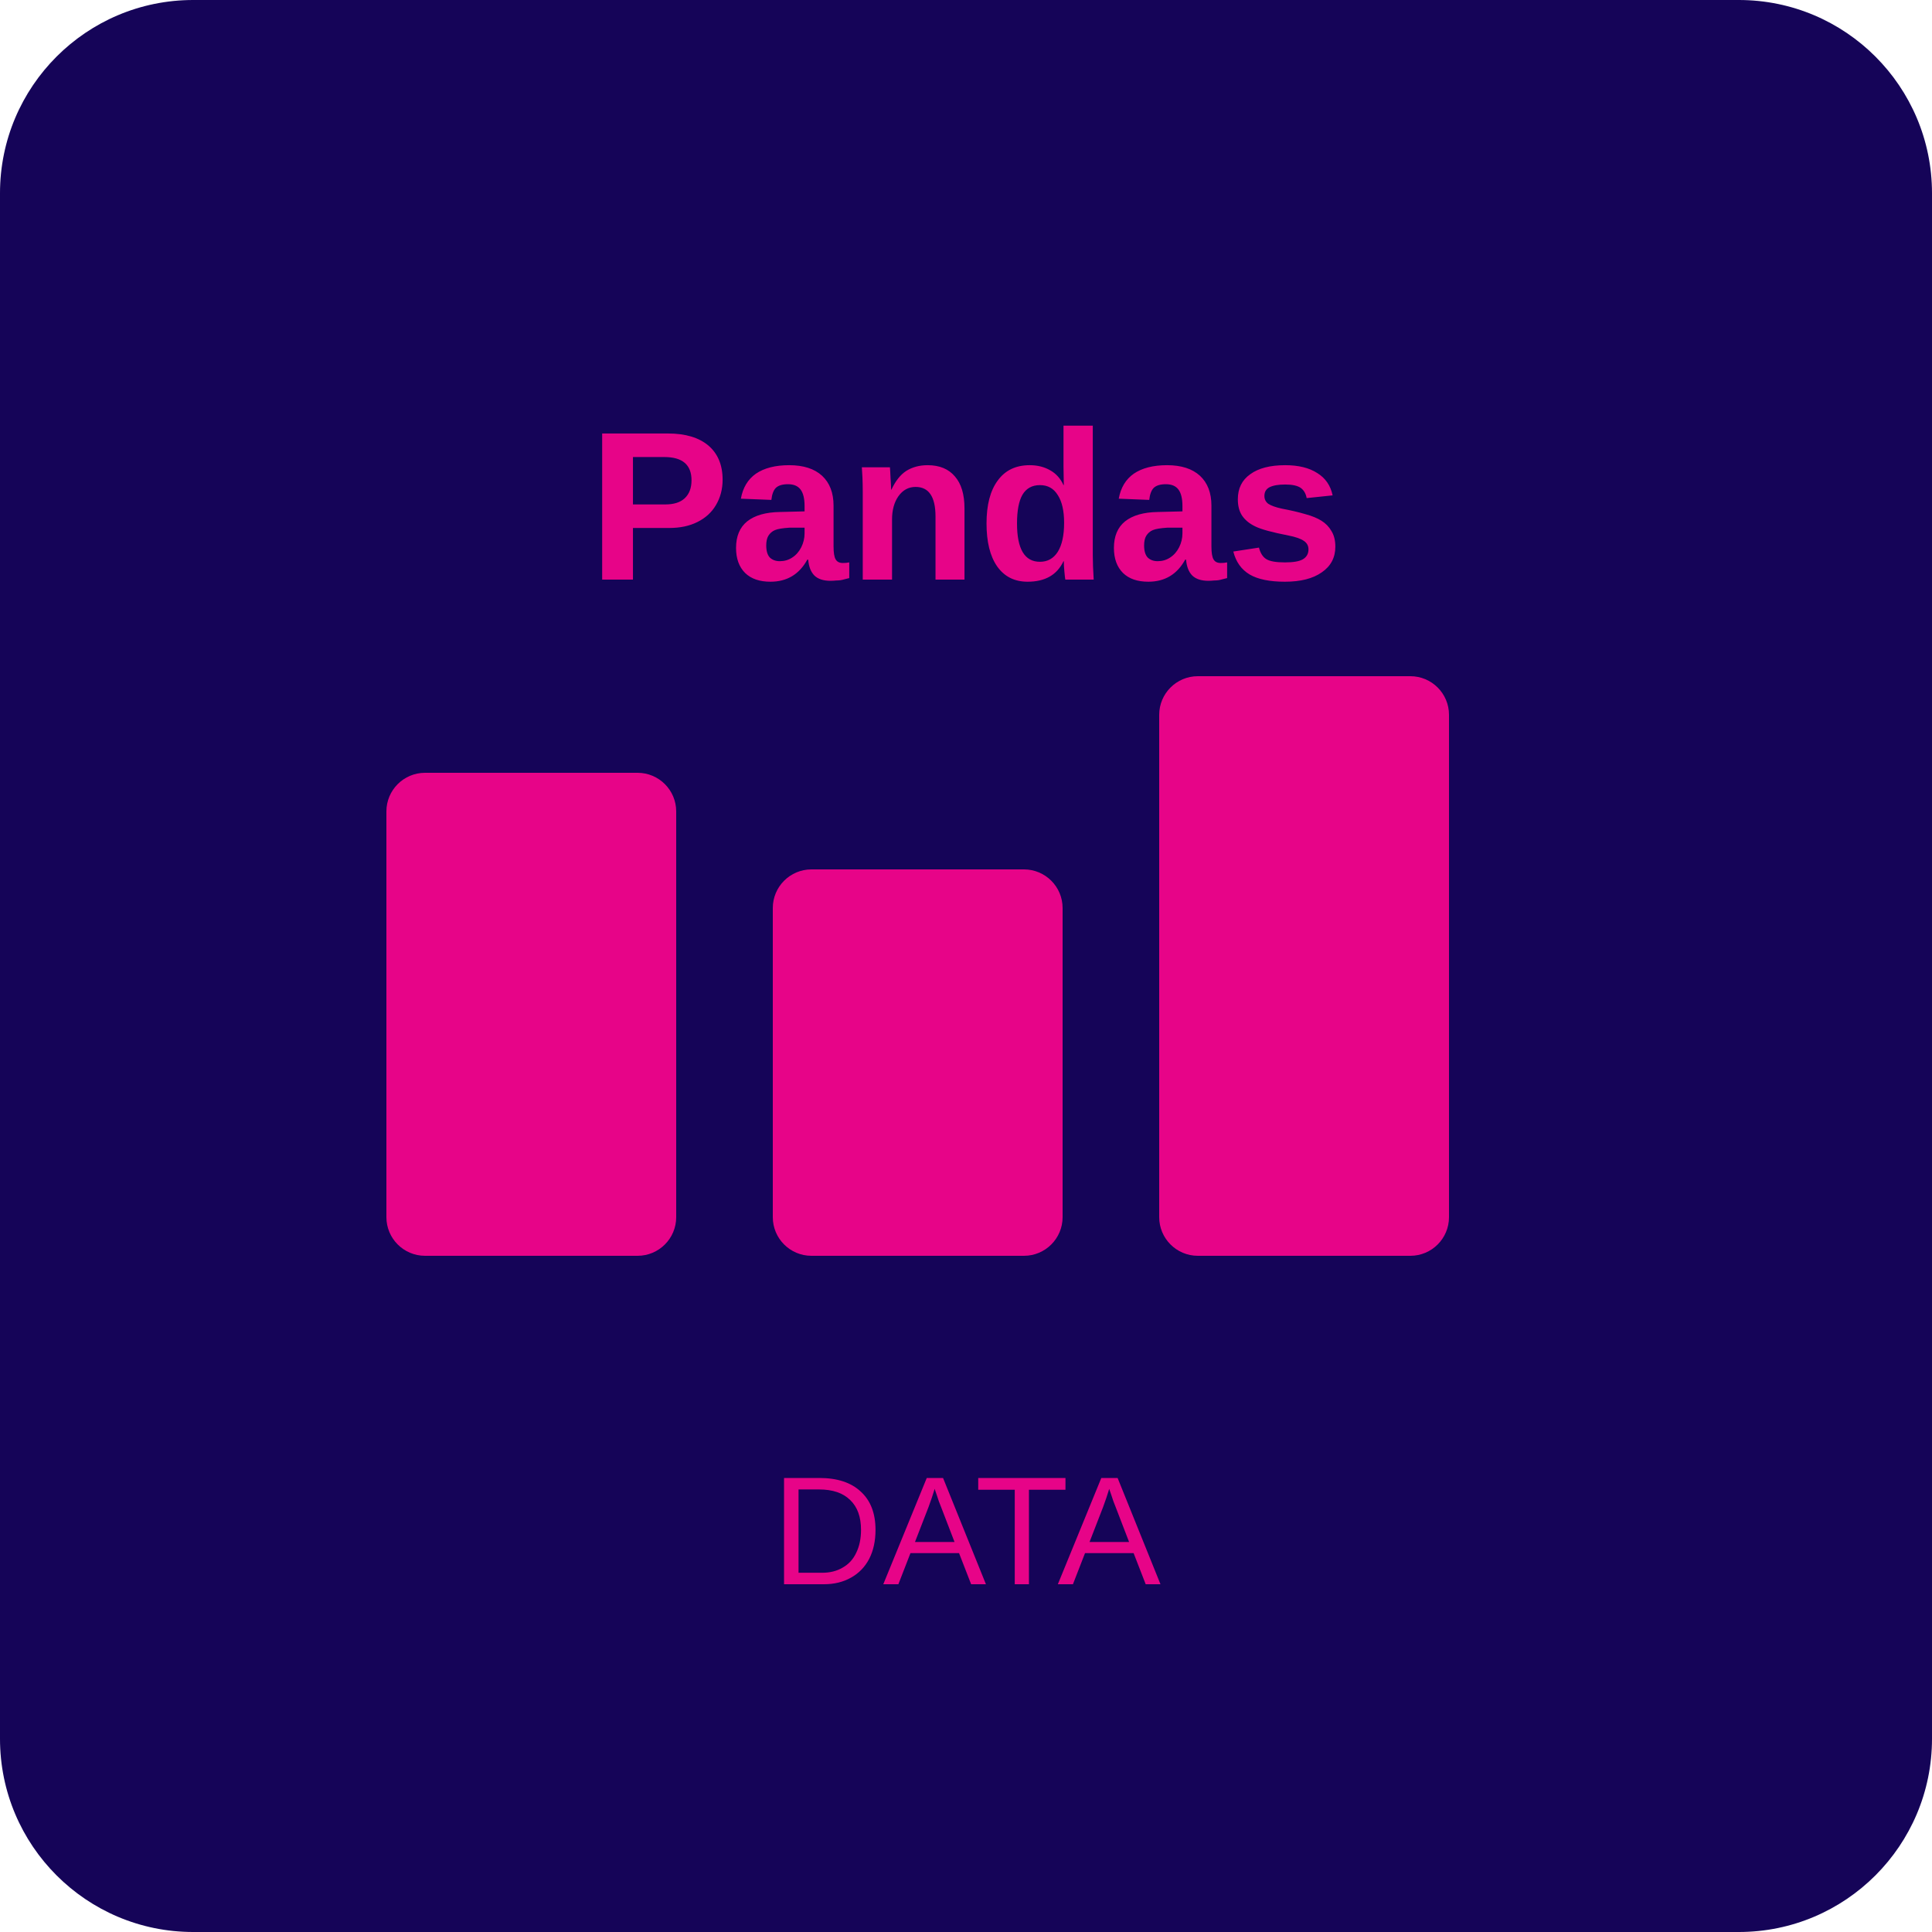
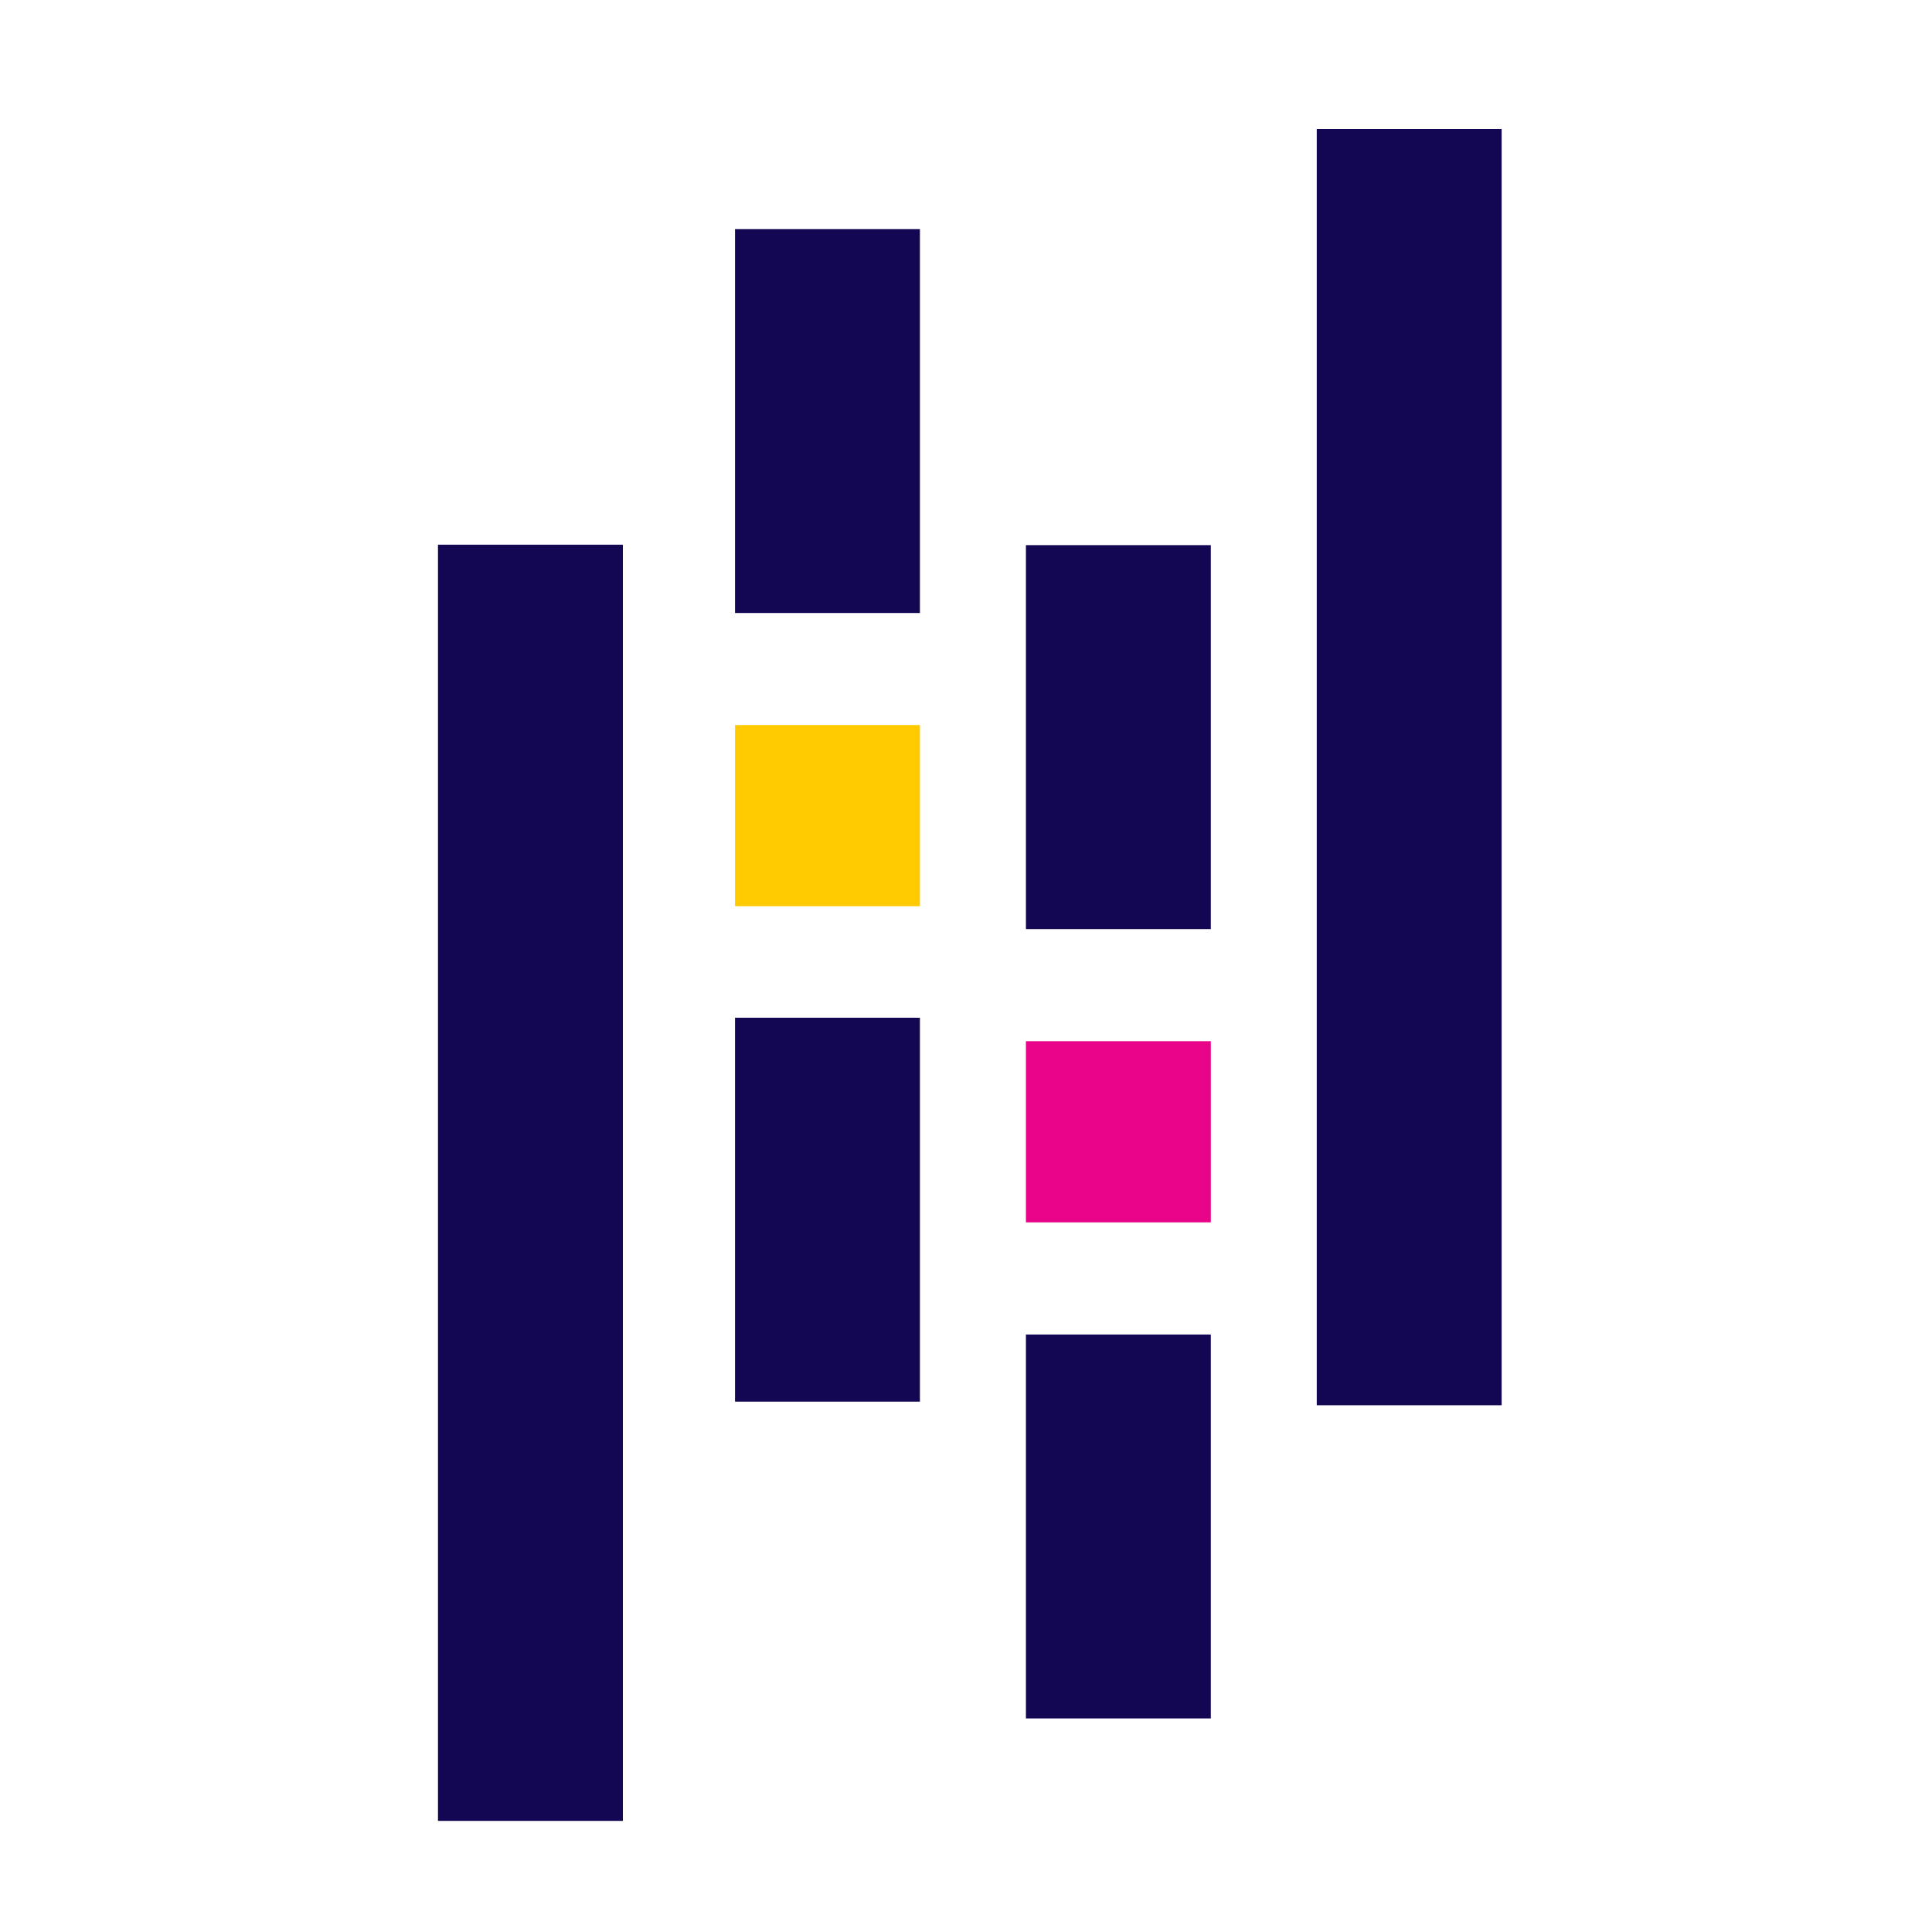
- <svg xmlns="http://www.w3.org/2000/svg" viewBox="0 0 100 100" width="50" height="50">
-   <rect width="100" height="100" fill="#150458" rx="10" />
-   <text x="50" y="30" text-anchor="middle" fill="#E70488" font-family="Arial, sans-serif" font-size="11" font-weight="bold">Pandas</text>
-   <rect x="20" y="40" width="15" height="25" fill="#E70488" rx="2" />
-   <rect x="40" y="45" width="15" height="20" fill="#E70488" rx="2" />
-   <rect x="60" y="35" width="15" height="30" fill="#E70488" rx="2" />
-   <text x="50" y="82" text-anchor="middle" fill="#E70488" font-family="Arial, sans-serif" font-size="8">DATA</text>
+ <svg xmlns="http://www.w3.org/2000/svg" viewBox="0 0 128 128">
+   <path style="-inkscape-stroke:none" d="M48.697 15.176h12.25v25.437h-12.25zm0 52.251h12.25v25.436h-12.25z" color="#000" fill="#130754" />
+   <path style="-inkscape-stroke:none" d="M48.697 48.037h12.25v12.001h-12.25z" color="#000" fill="#ffca00" />
+   <path style="-inkscape-stroke:none" d="M29.017 36.087h12.25v84.552h-12.25zM67.97 88.414h12.25v25.436H67.97zm0-52.297h12.25v25.437H67.97z" color="#000" fill="#130754" />
+   <path style="-inkscape-stroke:none" d="M67.97 68.983h12.25v12.001H67.97z" color="#000" fill="#e70488" />
+   <path style="-inkscape-stroke:none" d="M87.238 8.55h12.25v84.552h-12.25z" color="#000" fill="#130754" />
</svg>
